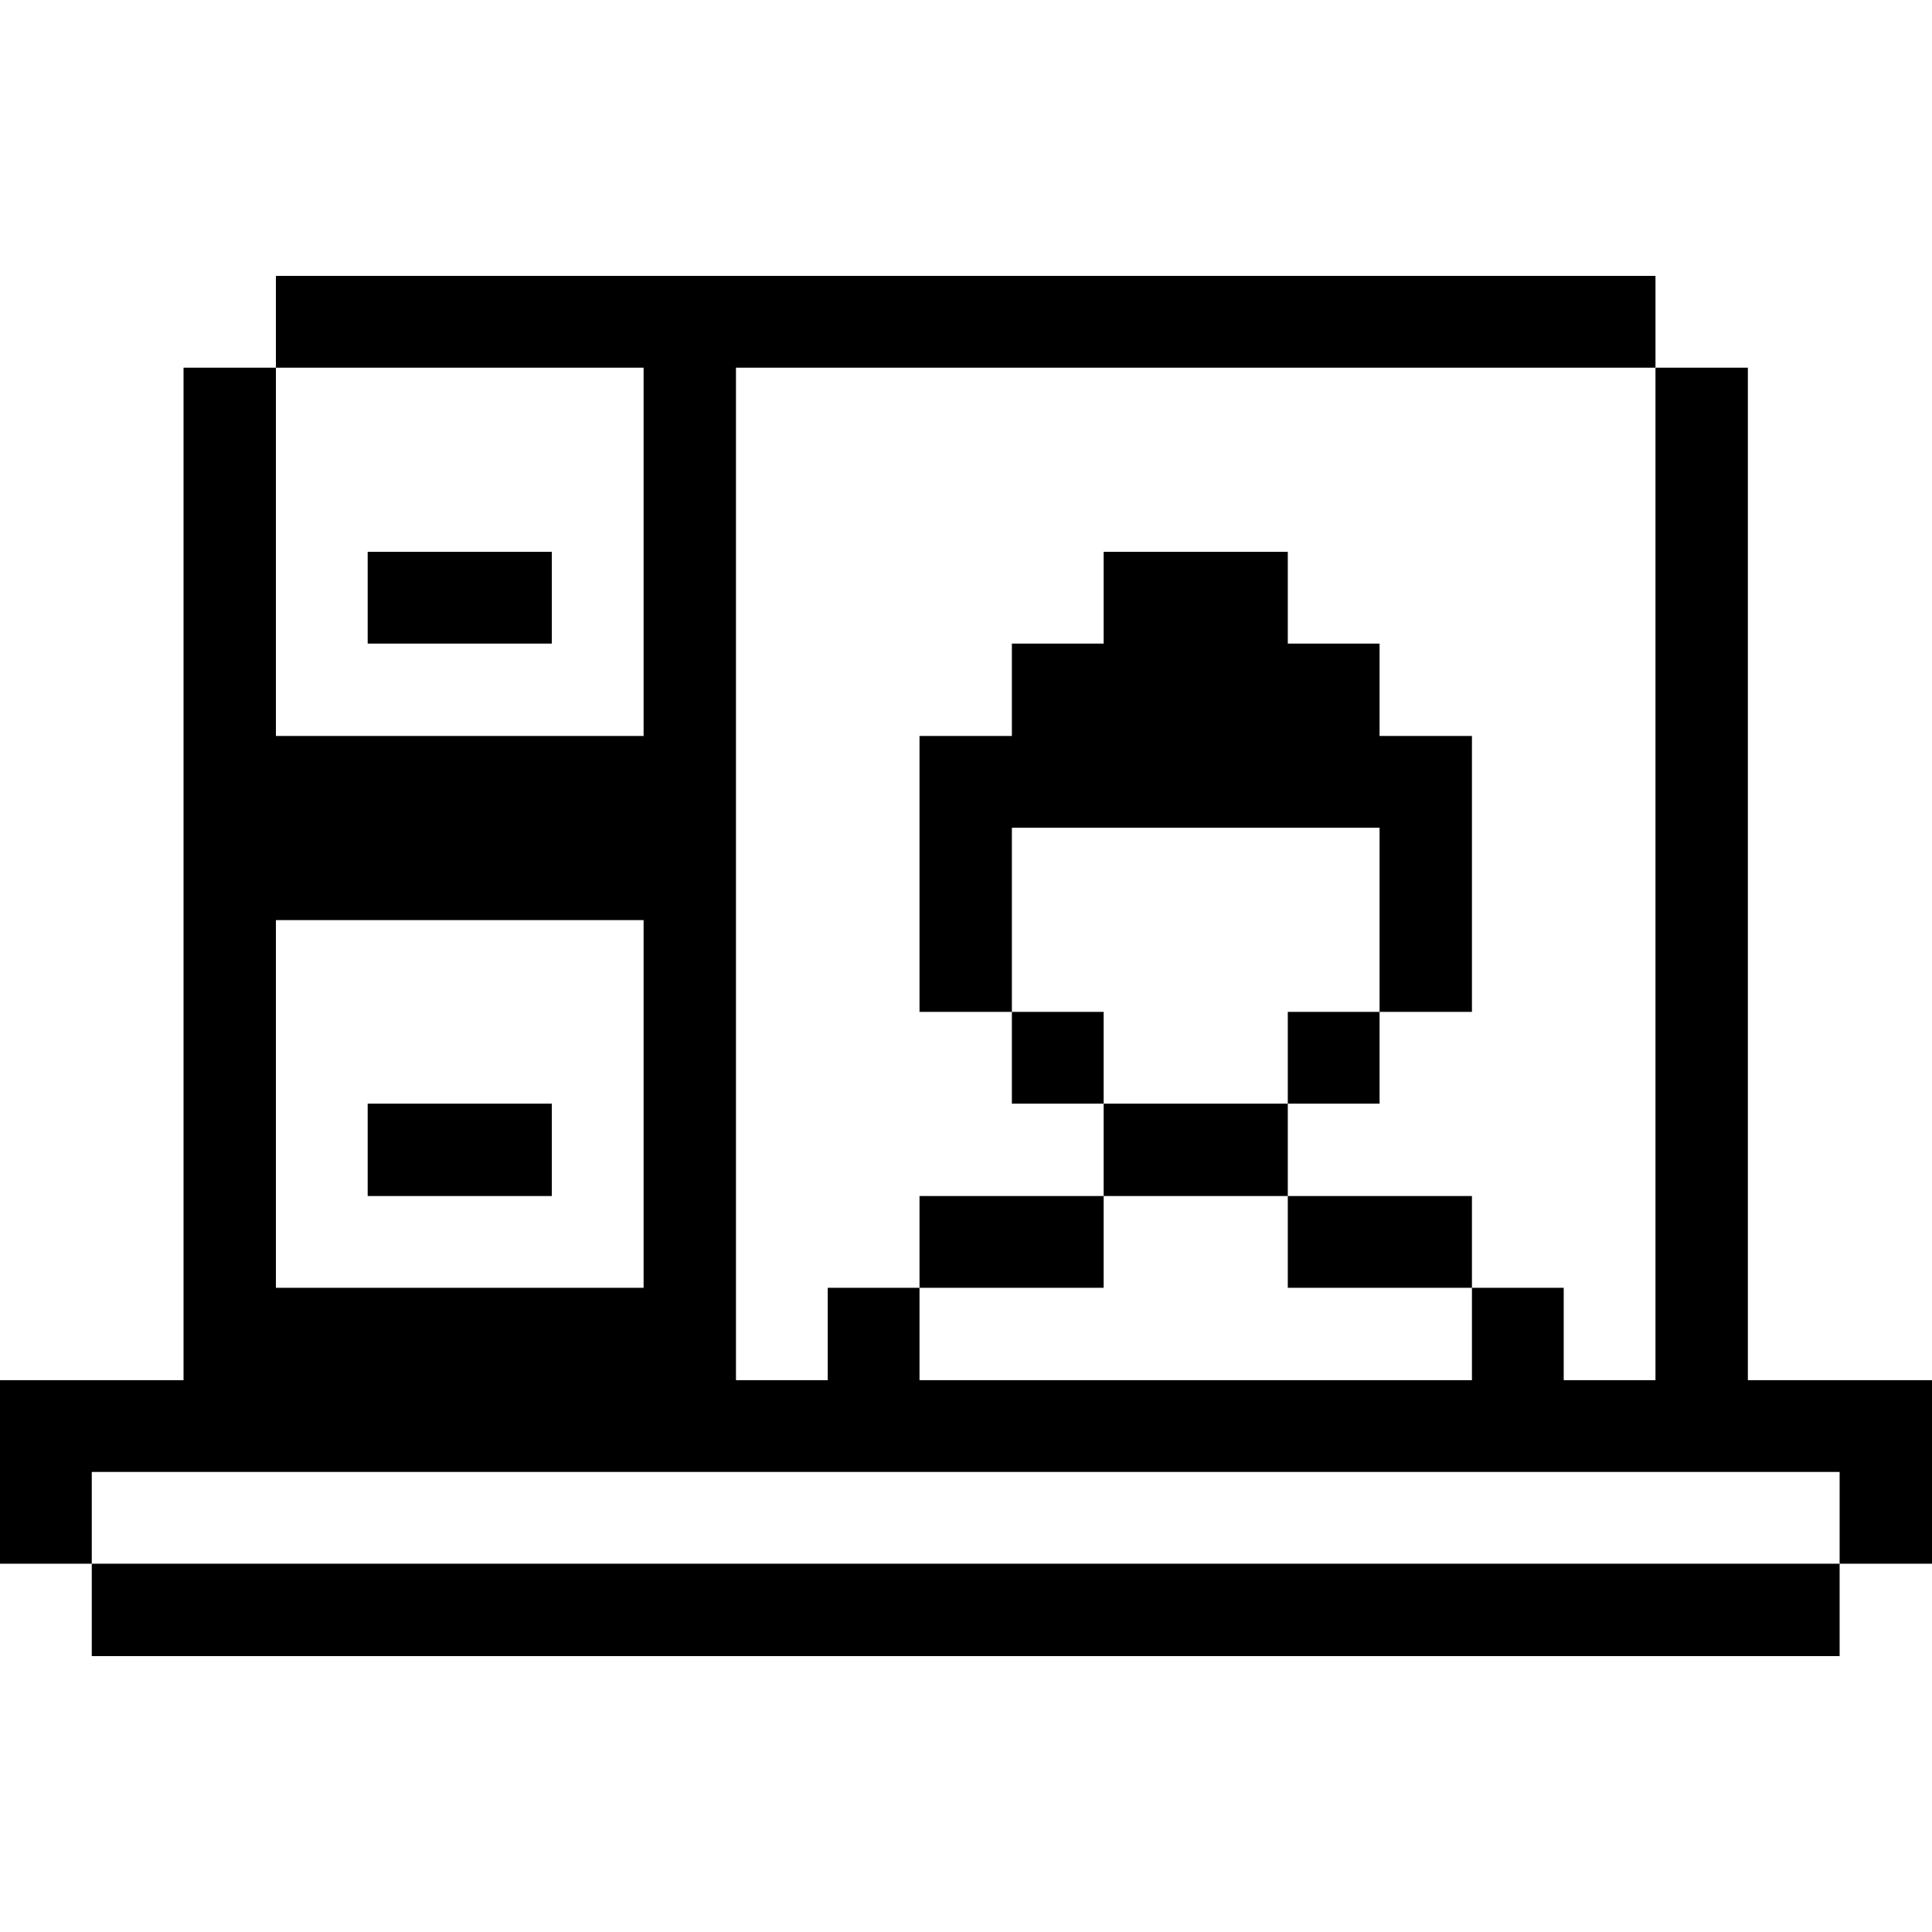
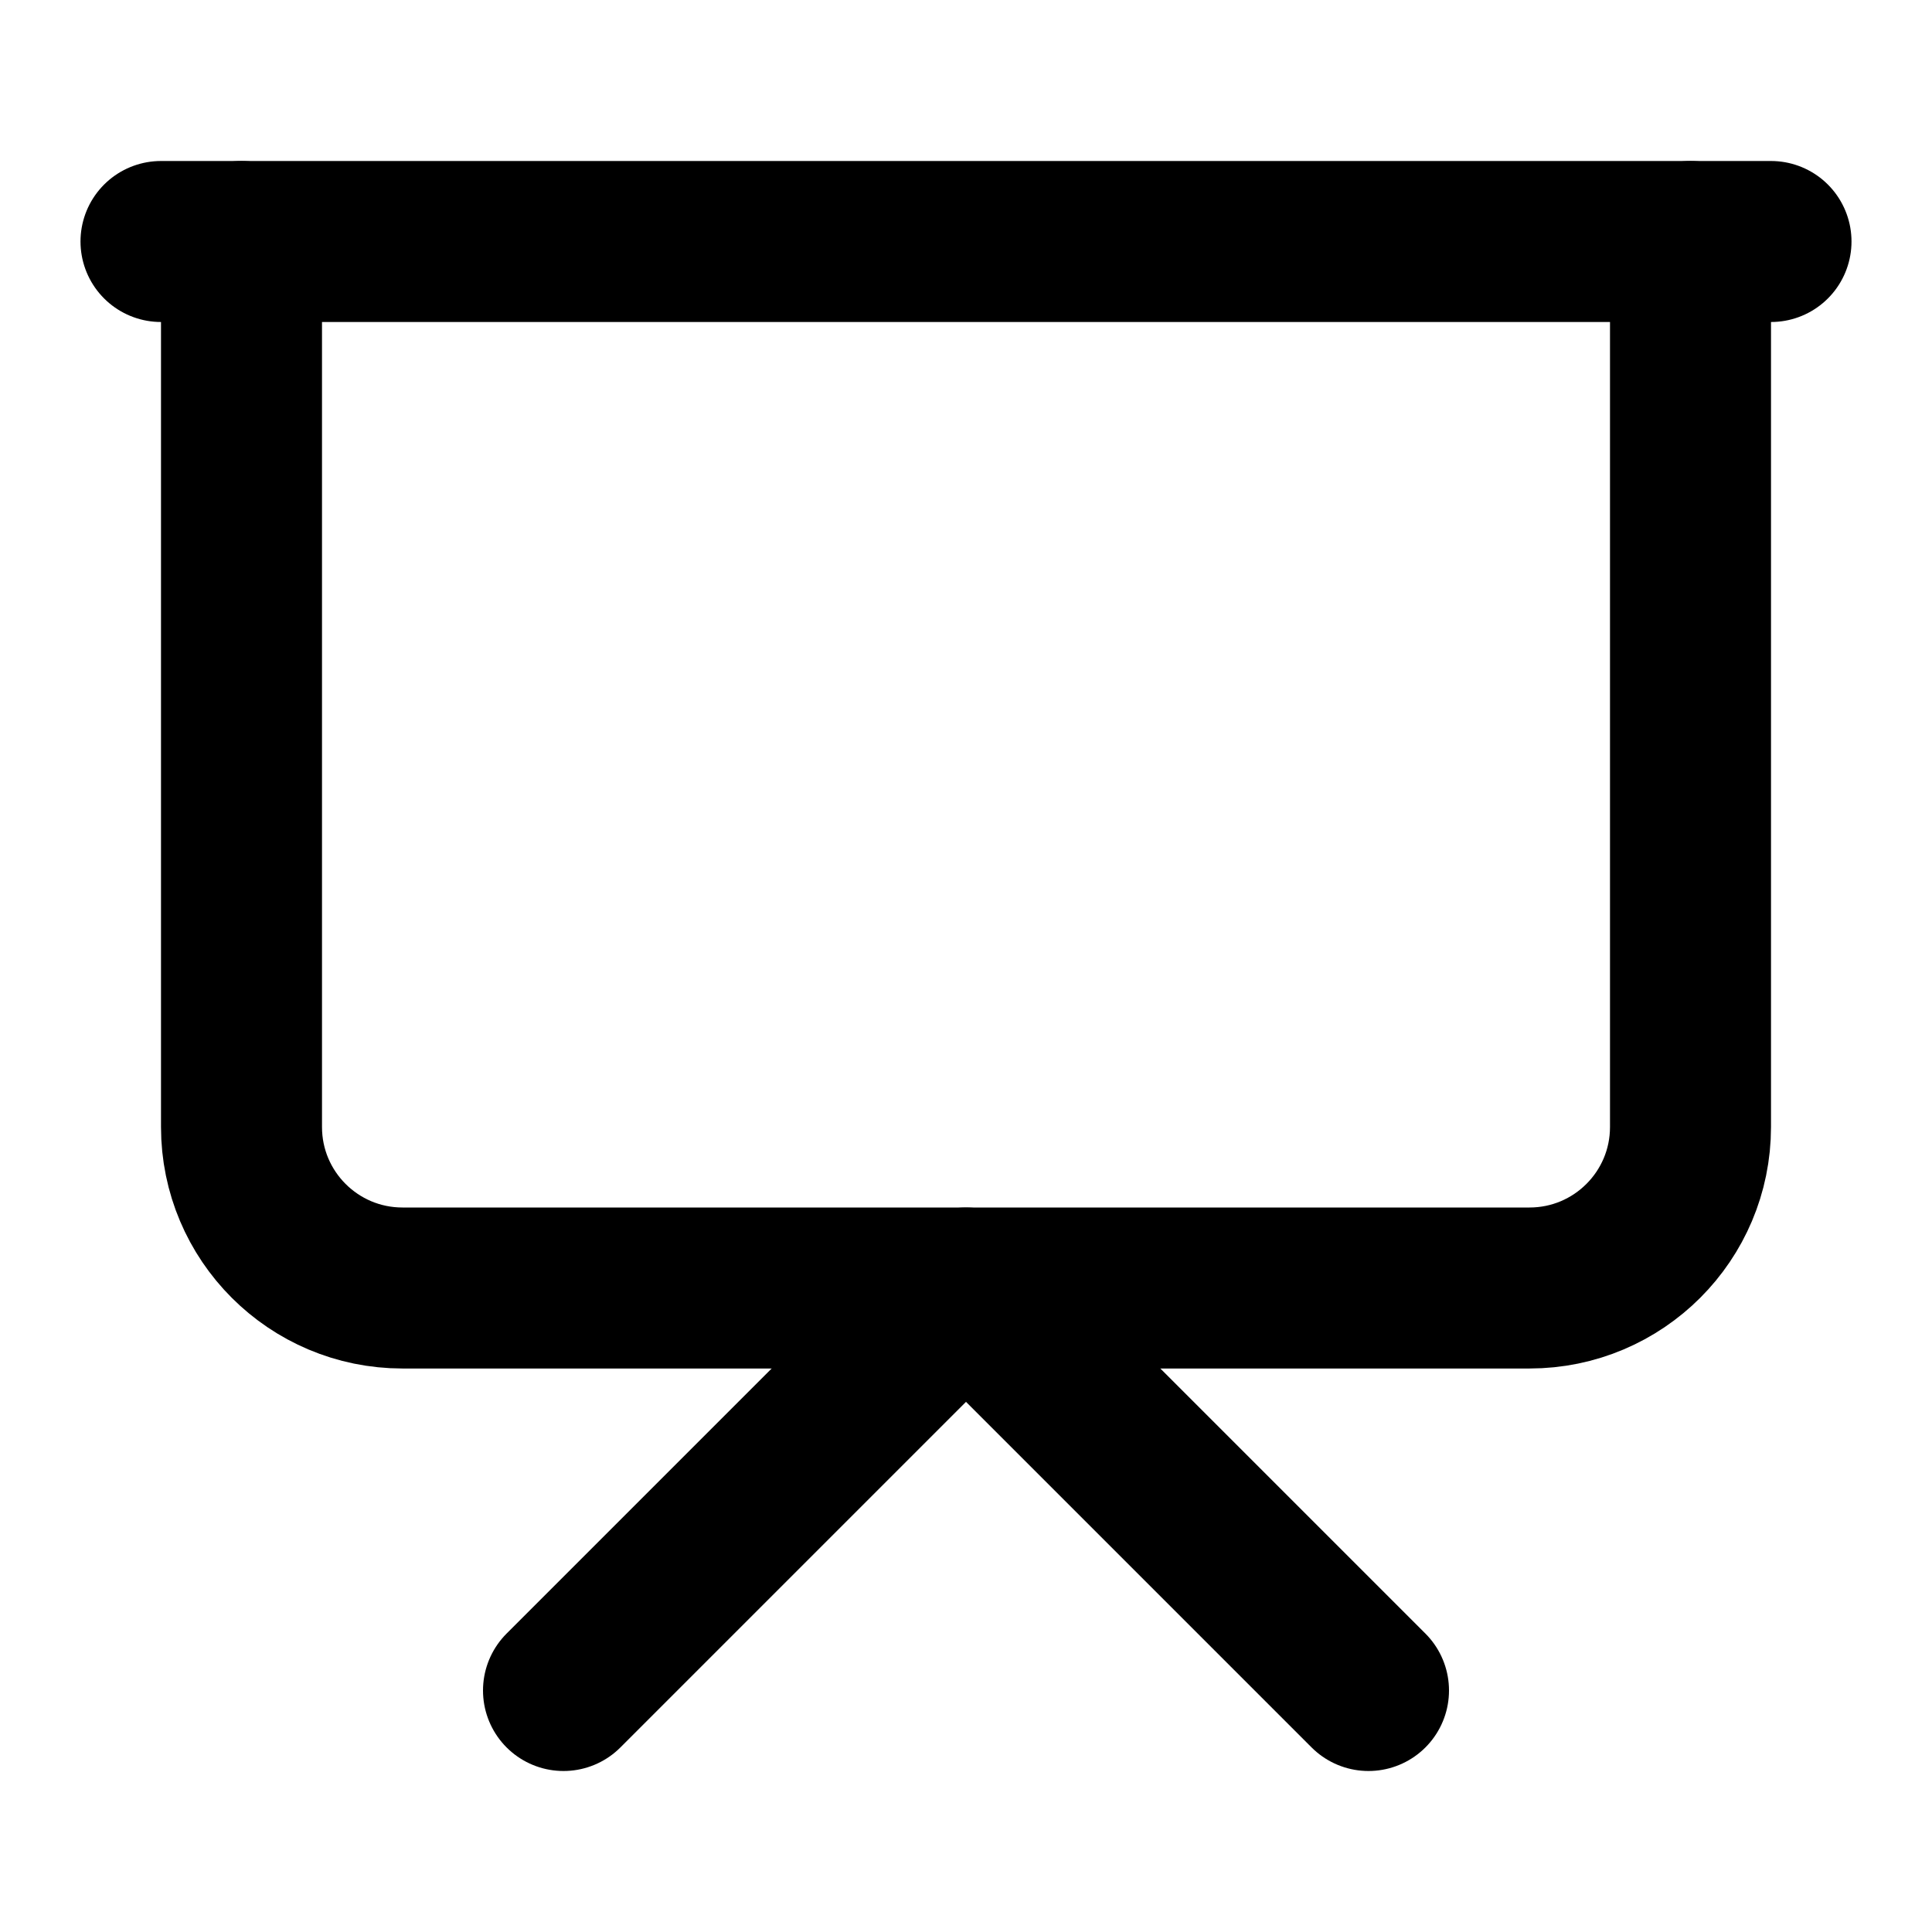
- <svg xmlns="http://www.w3.org/2000/svg" viewBox="0 0 32 32" id="Coding-Apps-Websites-Conference--Streamline-Pixel">
-   <g>
-     <path d="M1.52 24.38h28.95v1.52H32v-3.04h-3.05V6.09h-1.53v16.77H25.9v-1.53h-1.52v1.53h-9.15v-1.53h-1.52v1.53h-1.52V6.09h15.23V4.57H4.57v1.52h6.09v6.1H4.57v-6.1H3.04v16.77H0v3.04h1.52Zm3.05 -9.14h6.09v6.09H4.57Z" fill="#000000" stroke-width="1" />
-     <path d="M1.52 25.9h28.95v1.53H1.52Z" fill="#000000" stroke-width="1" />
-     <path d="M21.33 19.81h3.05v1.52h-3.05Z" fill="#000000" stroke-width="1" />
-     <path d="M21.33 16.76h1.52v1.52h-1.52Z" fill="#000000" stroke-width="1" />
-     <path d="M18.28 18.28h3.05v1.53h-3.05Z" fill="#000000" stroke-width="1" />
-     <path d="M15.23 19.81h3.05v1.52h-3.05Z" fill="#000000" stroke-width="1" />
-     <path d="M16.76 16.76h1.52v1.52h-1.52Z" fill="#000000" stroke-width="1" />
-     <path d="m22.85 13.71 0 3.05 1.53 0 0 -4.57 -1.53 0 0 -1.53 -1.52 0 0 -1.52 -3.05 0 0 1.52 -1.52 0 0 1.53 -1.53 0 0 4.57 1.53 0 0 -3.05 6.09 0z" fill="#000000" stroke-width="1" />
-     <path d="M6.09 18.28h3.05v1.53H6.09Z" fill="#000000" stroke-width="1" />
-     <path d="M6.09 9.14h3.05v1.52H6.09Z" fill="#000000" stroke-width="1" />
-   </g>
+ <svg xmlns="http://www.w3.org/2000/svg" viewBox="0 0 24 24" fill="none" stroke="currentColor" stroke-width="2" stroke-linecap="round" stroke-linejoin="round">
+   <path d="M2 3h20" />
+   <path d="M21 3v11a2 2 0 0 1-2 2H5a2 2 0 0 1-2-2V3" />
+   <path d="m7 21 5-5 5 5" />
</svg>
